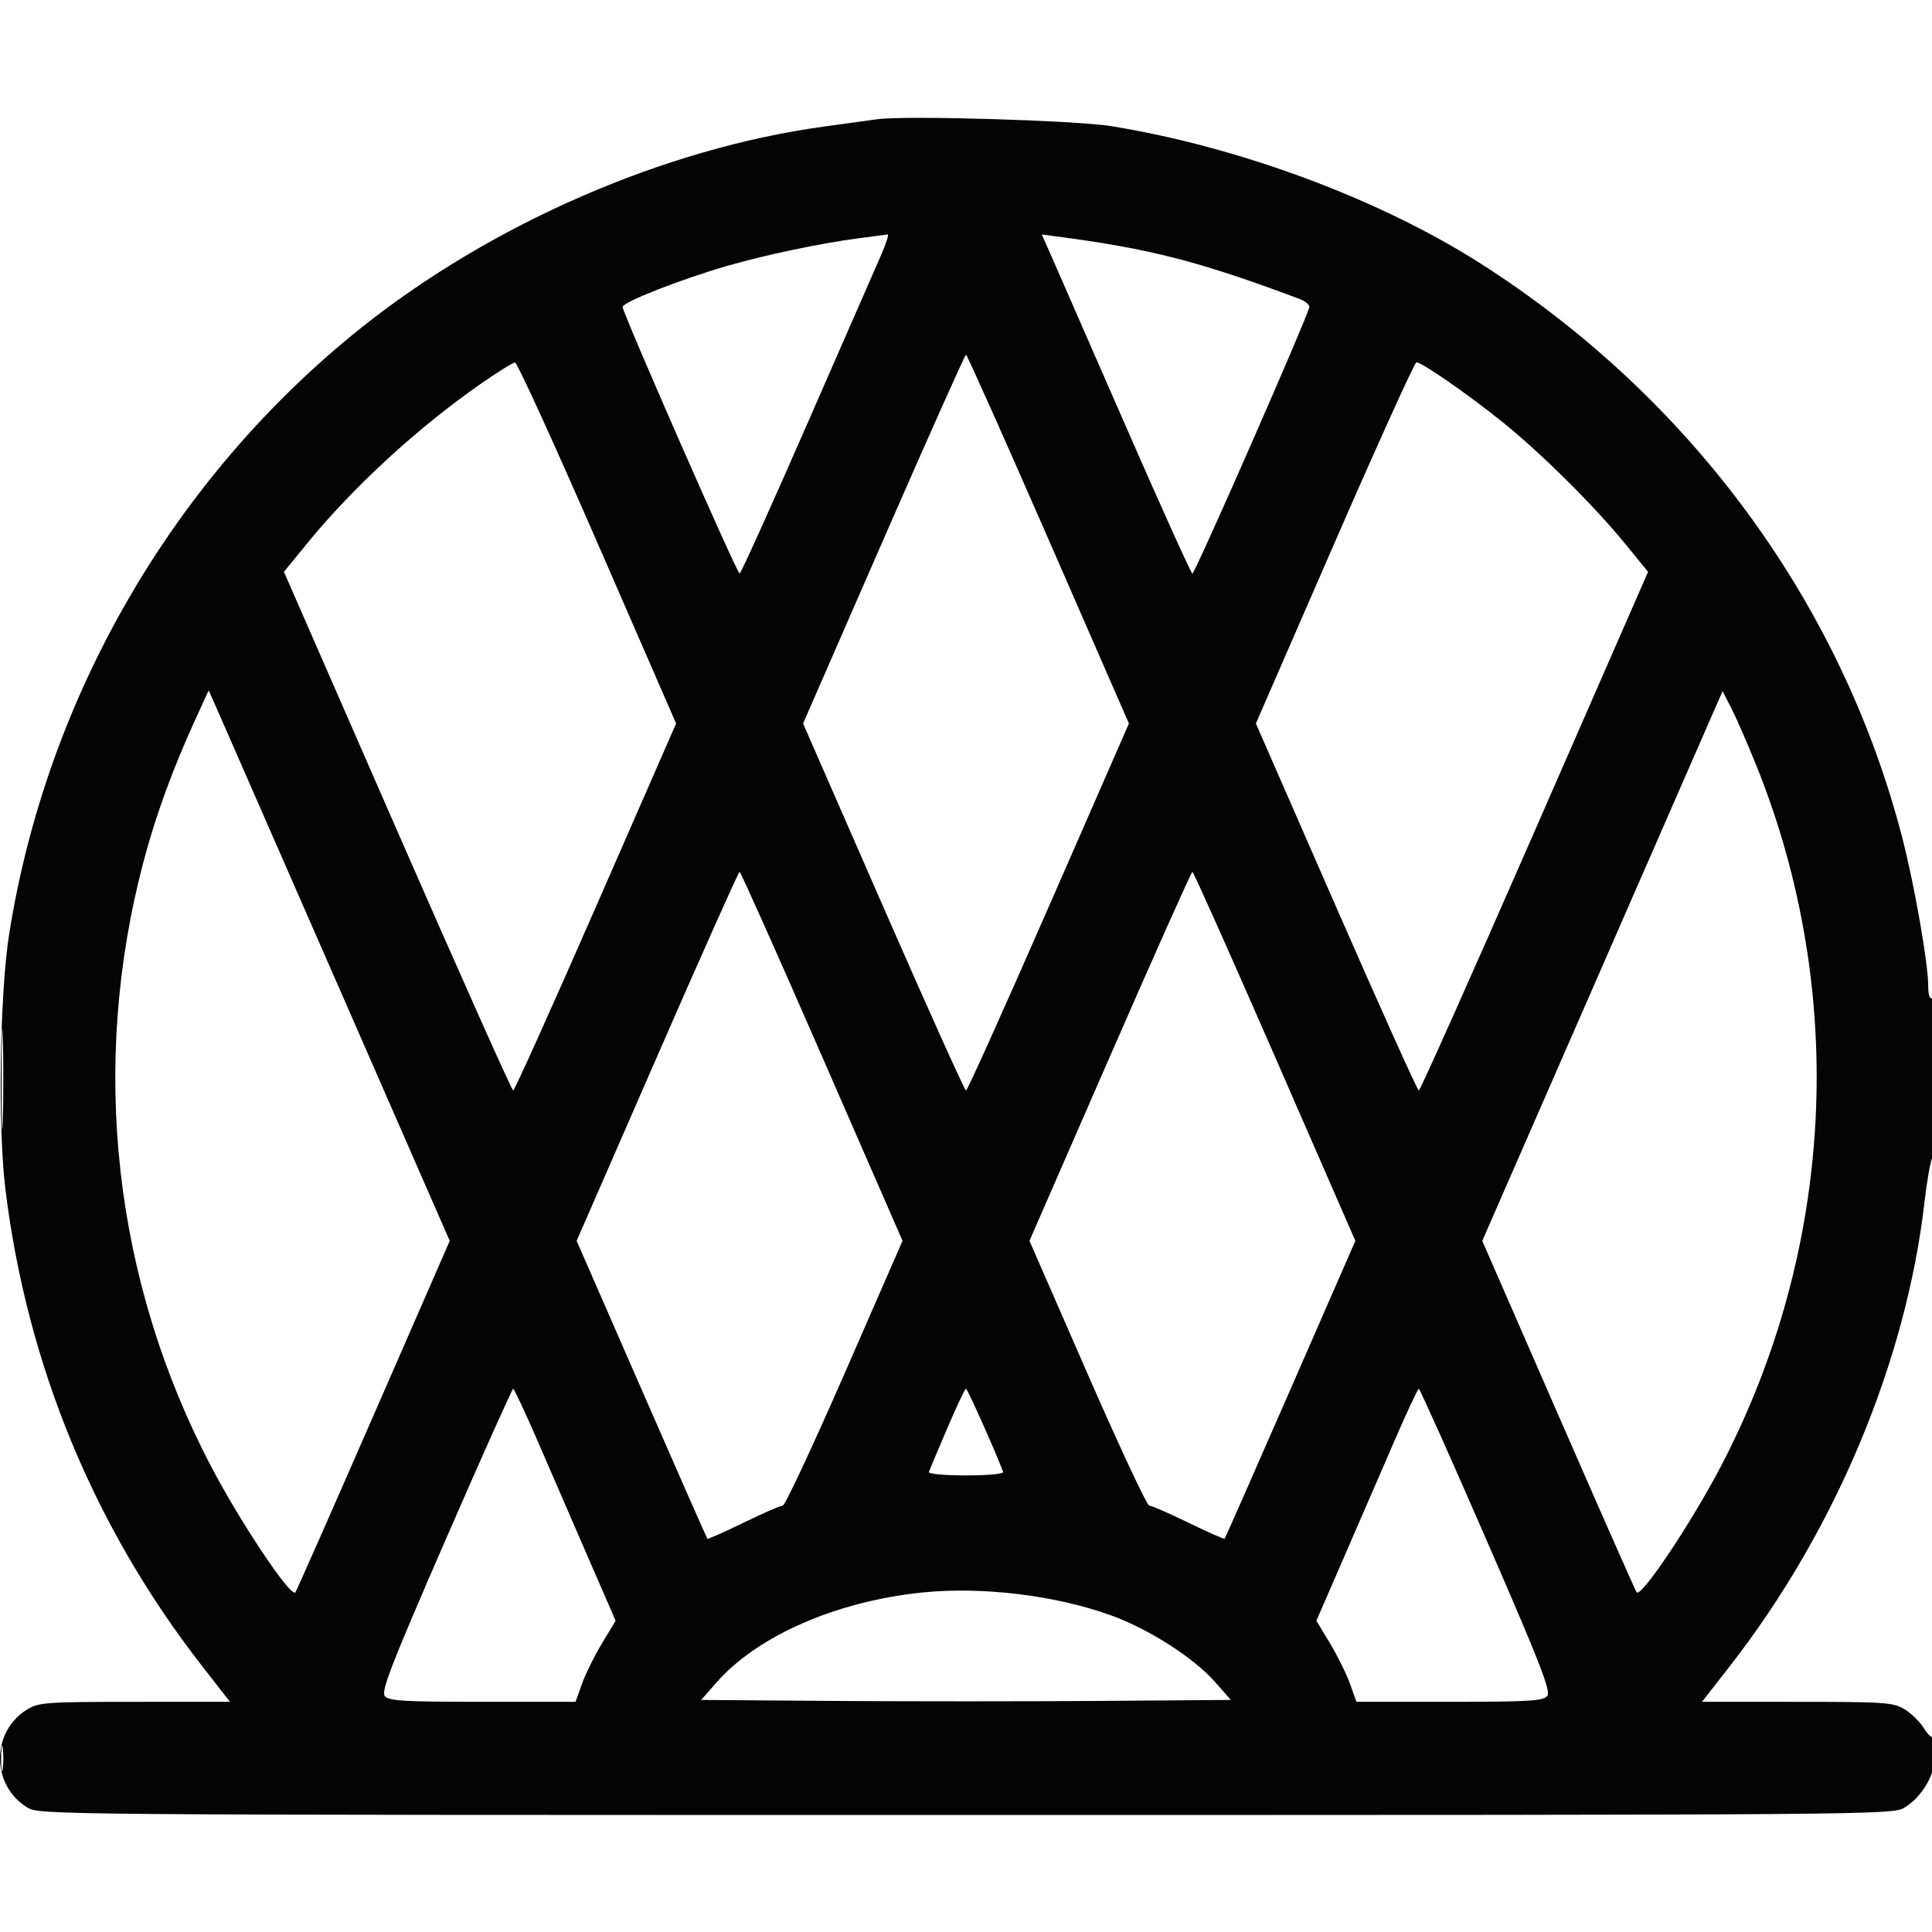
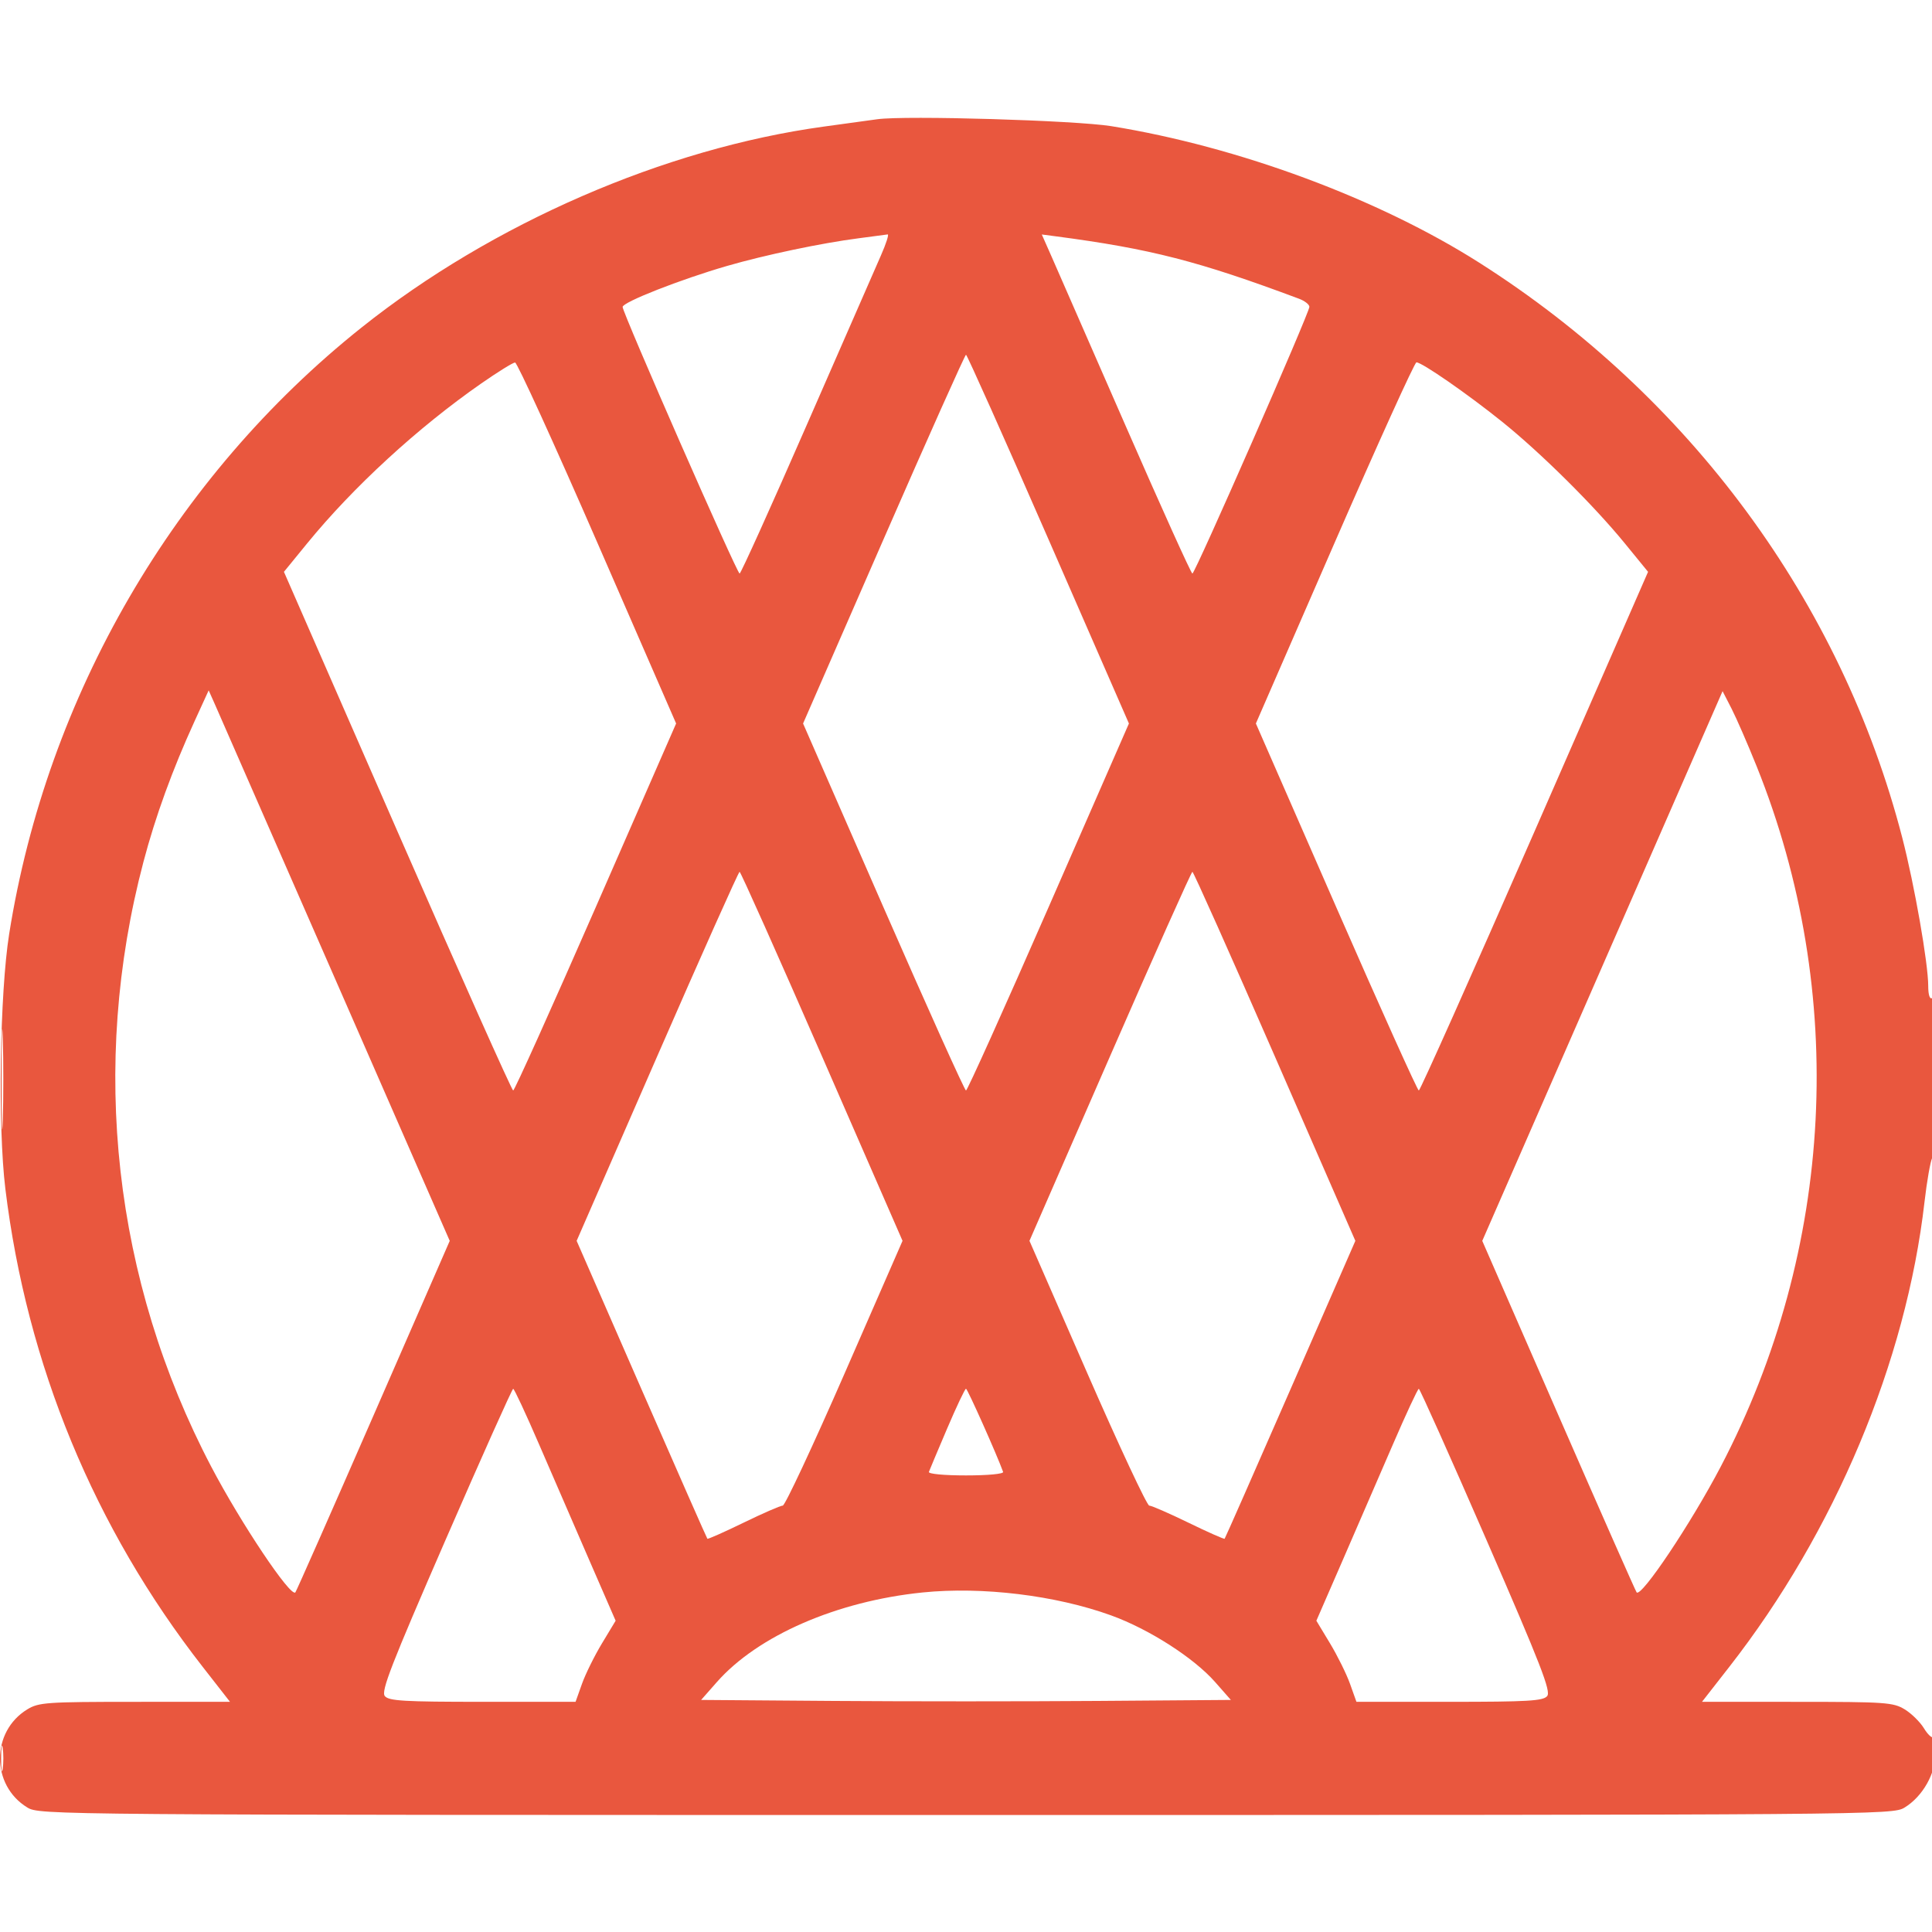
<svg xmlns="http://www.w3.org/2000/svg" width="512" height="512" viewBox="0 0 512 512" version="1.1">
-   <path d="" stroke="none" fill="#4246d4" fill-rule="evenodd" />
-   <path d="M 232.500 31.598 C 230.850 31.827, 224.458 32.705, 218.296 33.551 C 176.148 39.332, 130.435 59.203, 95.825 86.788 C 46.171 126.363, 12.450 184.390, 2.431 247.500 C -0.057 263.172, -0.591 298.584, 1.414 315 C 7.113 361.669, 24.947 404.876, 53.726 441.744 L 60.952 451 35.726 451.004 C 12.318 451.007, 10.265 451.151, 7.241 452.995 C -2.418 458.884, -2.418 473.116, 7.241 479.005 C 10.470 480.974, 12.790 480.993, 256 480.993 C 498.071 480.993, 501.545 480.965, 504.715 479.033 C 509.545 476.087, 513 469.966, 513 464.353 C 513 461.776, 512.702 459.965, 512.337 460.330 C 511.972 460.694, 510.851 459.640, 509.846 457.987 C 508.841 456.334, 506.552 454.088, 504.759 452.995 C 501.735 451.151, 499.682 451.007, 476.274 451.004 L 451.048 451 458.274 441.744 C 486.258 405.896, 505.147 360.904, 510.018 318.500 C 510.649 313, 511.579 307.719, 512.083 306.764 C 513.370 304.327, 513.290 263.703, 512 264.500 C 511.400 264.871, 511 263.594, 511 261.309 C 510.999 255.317, 507.353 234.499, 504.104 221.945 C 487.970 159.594, 447.866 105.096, 392 69.603 C 365.306 52.643, 328.200 38.878, 294.500 33.434 C 284.969 31.894, 239.973 30.562, 232.500 31.598 M 227.597 63.139 C 217.782 64.398, 202.752 67.557, 192.660 70.482 C 180.316 74.059, 165 80.075, 165 81.346 C 165 82.930, 195.309 152, 196.004 152 C 196.328 152, 204.309 134.338, 213.740 112.750 C 223.171 91.162, 232.032 70.912, 233.431 67.750 C 234.830 64.588, 235.643 62.057, 235.237 62.126 C 234.832 62.196, 231.393 62.652, 227.597 63.139 M 278.600 67.820 C 279.982 70.944, 288.829 91.162, 298.260 112.750 C 307.691 134.338, 315.672 152, 315.996 152 C 316.701 152, 347 82.919, 347 81.312 C 347 80.698, 345.762 79.733, 344.250 79.167 C 317.550 69.183, 304.892 65.935, 279.794 62.628 L 276.087 62.140 278.600 67.820 M 234.162 142.874 L 212.825 191.736 234.096 240.368 C 245.796 267.116, 255.652 289, 256 289 C 256.348 289, 266.204 267.116, 277.904 240.368 L 299.175 191.736 277.838 142.874 C 266.102 115.999, 256.275 94.011, 256 94.011 C 255.725 94.011, 245.898 115.999, 234.162 142.874 M 127.500 101.647 C 110.713 113.332, 93.597 129.062, 81.373 144.036 L 75.246 151.541 105.306 220.271 C 121.839 258.072, 135.651 289, 135.999 289 C 136.347 289, 146.205 267.114, 157.905 240.365 L 179.178 191.731 158.339 143.892 C 146.877 117.581, 137.050 96.059, 136.500 96.066 C 135.950 96.073, 131.900 98.584, 127.500 101.647 M 353.661 143.892 L 332.822 191.731 354.095 240.365 C 365.795 267.114, 375.653 289, 376.001 289 C 376.349 289, 390.161 258.072, 406.694 220.271 L 436.754 151.541 430.627 144.038 C 422.349 133.900, 408.284 119.962, 397.982 111.688 C 388.828 104.337, 376.765 95.983, 375.366 96.027 C 374.889 96.042, 365.123 117.581, 353.661 143.892 M 51.541 191.175 C 45.694 203.967, 41.202 216.332, 38.012 228.418 C 23.728 282.530, 30.096 339.333, 55.981 388.689 C 63.838 403.670, 77.026 423.376, 78.275 422 C 78.524 421.725, 87.831 400.652, 98.956 375.171 L 119.184 328.842 88.926 259.671 C 72.284 221.627, 57.910 188.802, 56.984 186.727 L 55.300 182.953 51.541 191.175 M 424.658 256.002 L 392.816 328.842 413.044 375.171 C 424.169 400.652, 433.476 421.725, 433.725 422 C 434.978 423.380, 448.189 403.628, 456.005 388.689 C 486.192 330.989, 489.676 263.156, 465.538 203.094 C 463.170 197.203, 460.169 190.309, 458.867 187.773 L 456.500 183.162 424.658 256.002 M 174.159 279.938 L 152.817 328.837 170.003 368.168 C 179.456 389.801, 187.311 407.627, 187.460 407.782 C 187.609 407.937, 191.921 406.025, 197.043 403.532 C 202.164 401.039, 206.843 399, 207.439 399 C 208.035 399, 215.421 383.212, 223.852 363.916 L 239.181 328.832 217.840 279.935 C 206.103 253.042, 196.275 231.038, 196 231.038 C 195.725 231.038, 185.896 253.043, 174.159 279.938 M 294.160 279.935 L 272.819 328.832 288.148 363.916 C 296.579 383.212, 303.965 399, 304.561 399 C 305.157 399, 309.836 401.039, 314.957 403.532 C 320.079 406.025, 324.391 407.937, 324.540 407.782 C 324.689 407.627, 332.544 389.801, 341.997 368.168 L 359.183 328.837 337.841 279.938 C 326.104 253.043, 316.275 231.038, 316 231.038 C 315.725 231.038, 305.897 253.042, 294.160 279.935 M 0.425 286 C 0.425 297.825, 0.569 302.663, 0.746 296.750 C 0.923 290.837, 0.923 281.163, 0.746 275.250 C 0.569 269.337, 0.425 274.175, 0.425 286 M 118.112 408.008 C 103.627 441.293, 100.935 448.216, 101.985 449.481 C 103.049 450.764, 107.069 451, 127.888 451 L 152.531 451 154.223 446.250 C 155.154 443.637, 157.543 438.802, 159.533 435.505 L 163.149 429.510 156.184 413.505 C 152.353 404.702, 146.357 390.872, 142.859 382.770 C 139.362 374.669, 136.275 368.044, 136 368.047 C 135.725 368.050, 127.675 386.033, 118.112 408.008 M 251 378.583 C 248.525 384.386, 246.350 389.555, 246.167 390.068 C 245.975 390.605, 250.142 391, 256 391 C 261.858 391, 266.025 390.605, 265.833 390.068 C 264.260 385.666, 256.390 368.030, 256 368.030 C 255.725 368.030, 253.475 372.779, 251 378.583 M 369.141 382.770 C 365.643 390.872, 359.647 404.702, 355.816 413.505 L 348.851 429.510 352.467 435.505 C 354.457 438.802, 356.846 443.637, 357.777 446.250 L 359.469 451 384.112 451 C 404.931 451, 408.951 450.764, 410.015 449.481 C 411.065 448.216, 408.373 441.293, 393.888 408.008 C 384.325 386.033, 376.275 368.050, 376 368.047 C 375.725 368.044, 372.638 374.669, 369.141 382.770 M 244.500 422.019 C 221.752 424.336, 200.800 433.469, 189.945 445.799 L 185.807 450.500 220.903 450.763 C 240.207 450.907, 271.793 450.907, 291.097 450.763 L 326.193 450.500 322.015 445.754 C 316.359 439.329, 304.497 431.731, 294.444 428.093 C 279.753 422.777, 260.293 420.411, 244.500 422.019 M 0.300 466 C 0.300 469.025, 0.487 470.262, 0.716 468.750 C 0.945 467.238, 0.945 464.762, 0.716 463.250 C 0.487 461.738, 0.300 462.975, 0.300 466" stroke="none" fill="#040404" fill-rule="evenodd" />
+   <path d="" stroke="none" fill="#e9573e" fill-rule="evenodd" />
+   <path d="M 232.500 31.598 C 230.850 31.827, 224.458 32.705, 218.296 33.551 C 176.148 39.332, 130.435 59.203, 95.825 86.788 C 46.171 126.363, 12.450 184.390, 2.431 247.500 C -0.057 263.172, -0.591 298.584, 1.414 315 C 7.113 361.669, 24.947 404.876, 53.726 441.744 L 60.952 451 35.726 451.004 C 12.318 451.007, 10.265 451.151, 7.241 452.995 C -2.418 458.884, -2.418 473.116, 7.241 479.005 C 10.470 480.974, 12.790 480.993, 256 480.993 C 498.071 480.993, 501.545 480.965, 504.715 479.033 C 509.545 476.087, 513 469.966, 513 464.353 C 513 461.776, 512.702 459.965, 512.337 460.330 C 511.972 460.694, 510.851 459.640, 509.846 457.987 C 508.841 456.334, 506.552 454.088, 504.759 452.995 C 501.735 451.151, 499.682 451.007, 476.274 451.004 L 451.048 451 458.274 441.744 C 486.258 405.896, 505.147 360.904, 510.018 318.500 C 510.649 313, 511.579 307.719, 512.083 306.764 C 513.370 304.327, 513.290 263.703, 512 264.500 C 511.400 264.871, 511 263.594, 511 261.309 C 510.999 255.317, 507.353 234.499, 504.104 221.945 C 487.970 159.594, 447.866 105.096, 392 69.603 C 365.306 52.643, 328.200 38.878, 294.500 33.434 C 284.969 31.894, 239.973 30.562, 232.500 31.598 M 227.597 63.139 C 217.782 64.398, 202.752 67.557, 192.660 70.482 C 180.316 74.059, 165 80.075, 165 81.346 C 165 82.930, 195.309 152, 196.004 152 C 196.328 152, 204.309 134.338, 213.740 112.750 C 223.171 91.162, 232.032 70.912, 233.431 67.750 C 234.830 64.588, 235.643 62.057, 235.237 62.126 C 234.832 62.196, 231.393 62.652, 227.597 63.139 M 278.600 67.820 C 279.982 70.944, 288.829 91.162, 298.260 112.750 C 307.691 134.338, 315.672 152, 315.996 152 C 316.701 152, 347 82.919, 347 81.312 C 347 80.698, 345.762 79.733, 344.250 79.167 C 317.550 69.183, 304.892 65.935, 279.794 62.628 L 276.087 62.140 278.600 67.820 M 234.162 142.874 L 212.825 191.736 234.096 240.368 C 245.796 267.116, 255.652 289, 256 289 C 256.348 289, 266.204 267.116, 277.904 240.368 L 299.175 191.736 277.838 142.874 C 266.102 115.999, 256.275 94.011, 256 94.011 C 255.725 94.011, 245.898 115.999, 234.162 142.874 M 127.500 101.647 C 110.713 113.332, 93.597 129.062, 81.373 144.036 L 75.246 151.541 105.306 220.271 C 121.839 258.072, 135.651 289, 135.999 289 C 136.347 289, 146.205 267.114, 157.905 240.365 L 179.178 191.731 158.339 143.892 C 146.877 117.581, 137.050 96.059, 136.500 96.066 C 135.950 96.073, 131.900 98.584, 127.500 101.647 M 353.661 143.892 L 332.822 191.731 354.095 240.365 C 365.795 267.114, 375.653 289, 376.001 289 C 376.349 289, 390.161 258.072, 406.694 220.271 L 436.754 151.541 430.627 144.038 C 422.349 133.900, 408.284 119.962, 397.982 111.688 C 388.828 104.337, 376.765 95.983, 375.366 96.027 C 374.889 96.042, 365.123 117.581, 353.661 143.892 M 51.541 191.175 C 45.694 203.967, 41.202 216.332, 38.012 228.418 C 23.728 282.530, 30.096 339.333, 55.981 388.689 C 63.838 403.670, 77.026 423.376, 78.275 422 C 78.524 421.725, 87.831 400.652, 98.956 375.171 L 119.184 328.842 88.926 259.671 C 72.284 221.627, 57.910 188.802, 56.984 186.727 L 55.300 182.953 51.541 191.175 M 424.658 256.002 L 392.816 328.842 413.044 375.171 C 424.169 400.652, 433.476 421.725, 433.725 422 C 434.978 423.380, 448.189 403.628, 456.005 388.689 C 486.192 330.989, 489.676 263.156, 465.538 203.094 C 463.170 197.203, 460.169 190.309, 458.867 187.773 L 456.500 183.162 424.658 256.002 M 174.159 279.938 L 152.817 328.837 170.003 368.168 C 179.456 389.801, 187.311 407.627, 187.460 407.782 C 187.609 407.937, 191.921 406.025, 197.043 403.532 C 202.164 401.039, 206.843 399, 207.439 399 C 208.035 399, 215.421 383.212, 223.852 363.916 L 239.181 328.832 217.840 279.935 C 206.103 253.042, 196.275 231.038, 196 231.038 C 195.725 231.038, 185.896 253.043, 174.159 279.938 M 294.160 279.935 L 272.819 328.832 288.148 363.916 C 296.579 383.212, 303.965 399, 304.561 399 C 305.157 399, 309.836 401.039, 314.957 403.532 C 320.079 406.025, 324.391 407.937, 324.540 407.782 C 324.689 407.627, 332.544 389.801, 341.997 368.168 L 359.183 328.837 337.841 279.938 C 326.104 253.043, 316.275 231.038, 316 231.038 C 315.725 231.038, 305.897 253.042, 294.160 279.935 M 0.425 286 C 0.425 297.825, 0.569 302.663, 0.746 296.750 C 0.923 290.837, 0.923 281.163, 0.746 275.250 C 0.569 269.337, 0.425 274.175, 0.425 286 M 118.112 408.008 C 103.627 441.293, 100.935 448.216, 101.985 449.481 C 103.049 450.764, 107.069 451, 127.888 451 L 152.531 451 154.223 446.250 C 155.154 443.637, 157.543 438.802, 159.533 435.505 L 163.149 429.510 156.184 413.505 C 152.353 404.702, 146.357 390.872, 142.859 382.770 C 139.362 374.669, 136.275 368.044, 136 368.047 C 135.725 368.050, 127.675 386.033, 118.112 408.008 M 251 378.583 C 248.525 384.386, 246.350 389.555, 246.167 390.068 C 245.975 390.605, 250.142 391, 256 391 C 261.858 391, 266.025 390.605, 265.833 390.068 C 264.260 385.666, 256.390 368.030, 256 368.030 C 255.725 368.030, 253.475 372.779, 251 378.583 M 369.141 382.770 C 365.643 390.872, 359.647 404.702, 355.816 413.505 L 348.851 429.510 352.467 435.505 C 354.457 438.802, 356.846 443.637, 357.777 446.250 L 359.469 451 384.112 451 C 404.931 451, 408.951 450.764, 410.015 449.481 C 411.065 448.216, 408.373 441.293, 393.888 408.008 C 384.325 386.033, 376.275 368.050, 376 368.047 C 375.725 368.044, 372.638 374.669, 369.141 382.770 M 244.500 422.019 C 221.752 424.336, 200.800 433.469, 189.945 445.799 L 185.807 450.500 220.903 450.763 C 240.207 450.907, 271.793 450.907, 291.097 450.763 L 326.193 450.500 322.015 445.754 C 316.359 439.329, 304.497 431.731, 294.444 428.093 C 279.753 422.777, 260.293 420.411, 244.500 422.019 M 0.300 466 C 0.300 469.025, 0.487 470.262, 0.716 468.750 C 0.945 467.238, 0.945 464.762, 0.716 463.250 C 0.487 461.738, 0.300 462.975, 0.300 466" stroke="none" fill="#e9573e" fill-rule="evenodd" />
</svg>
